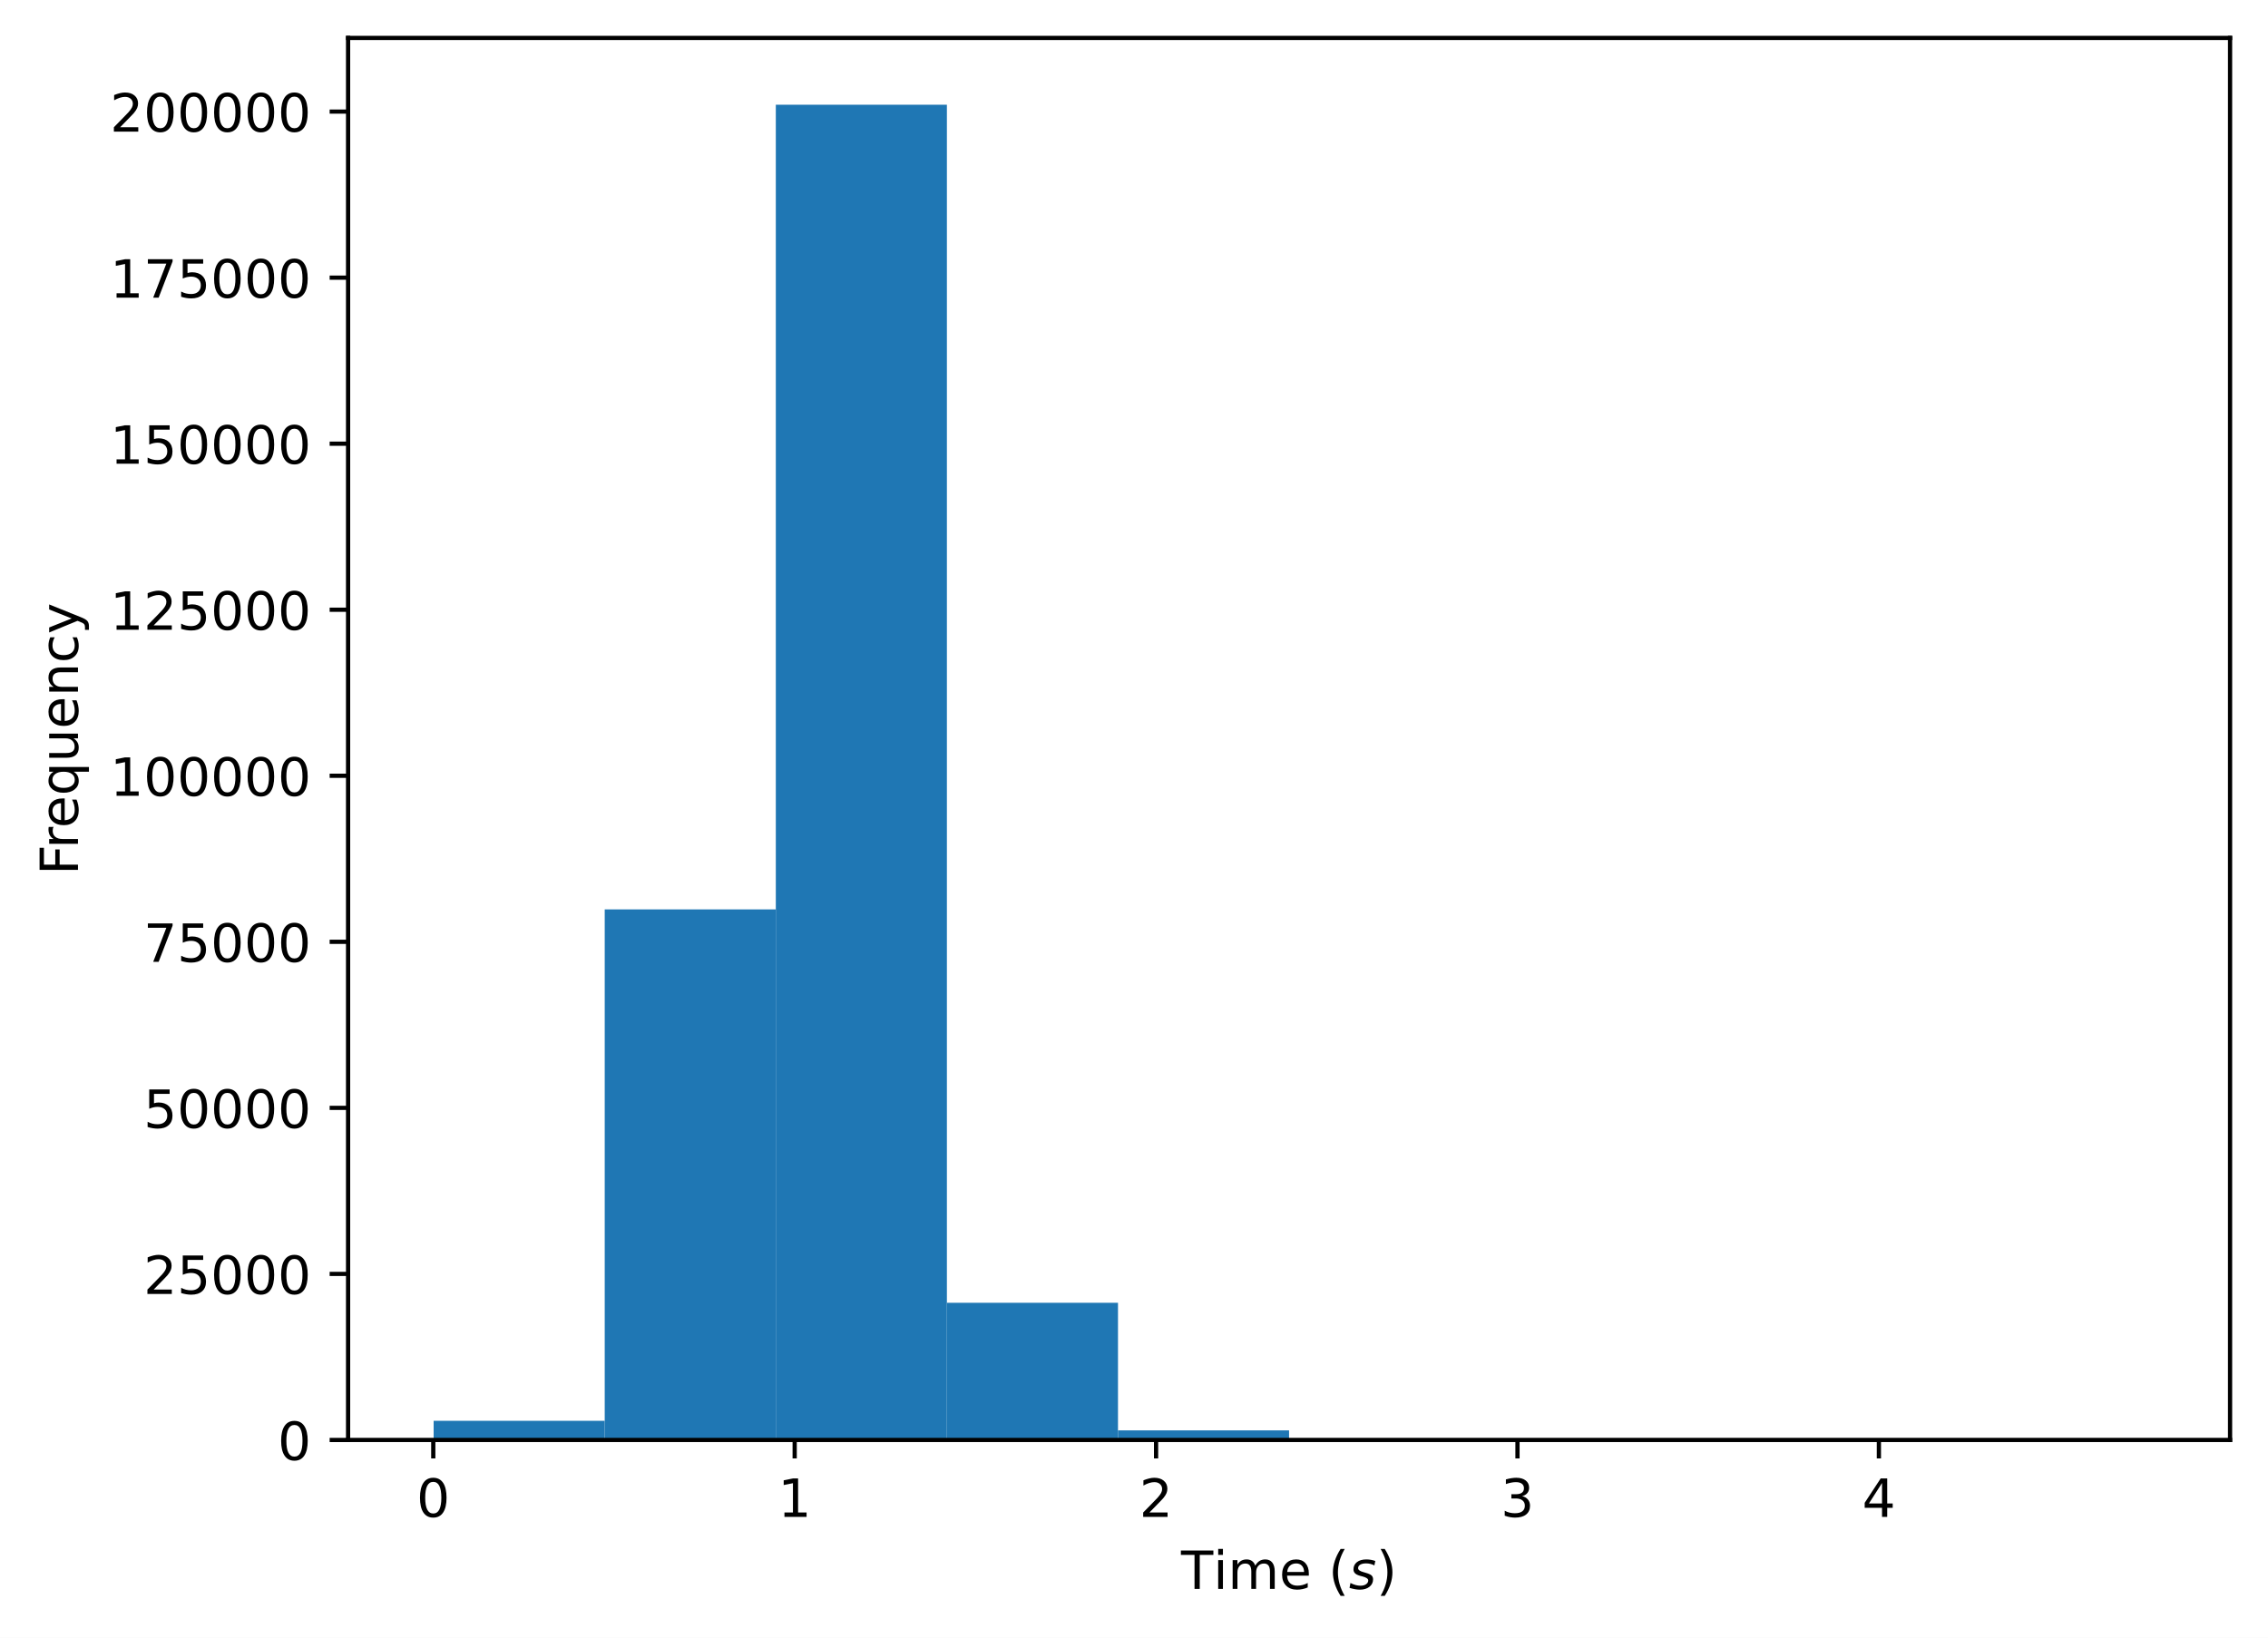
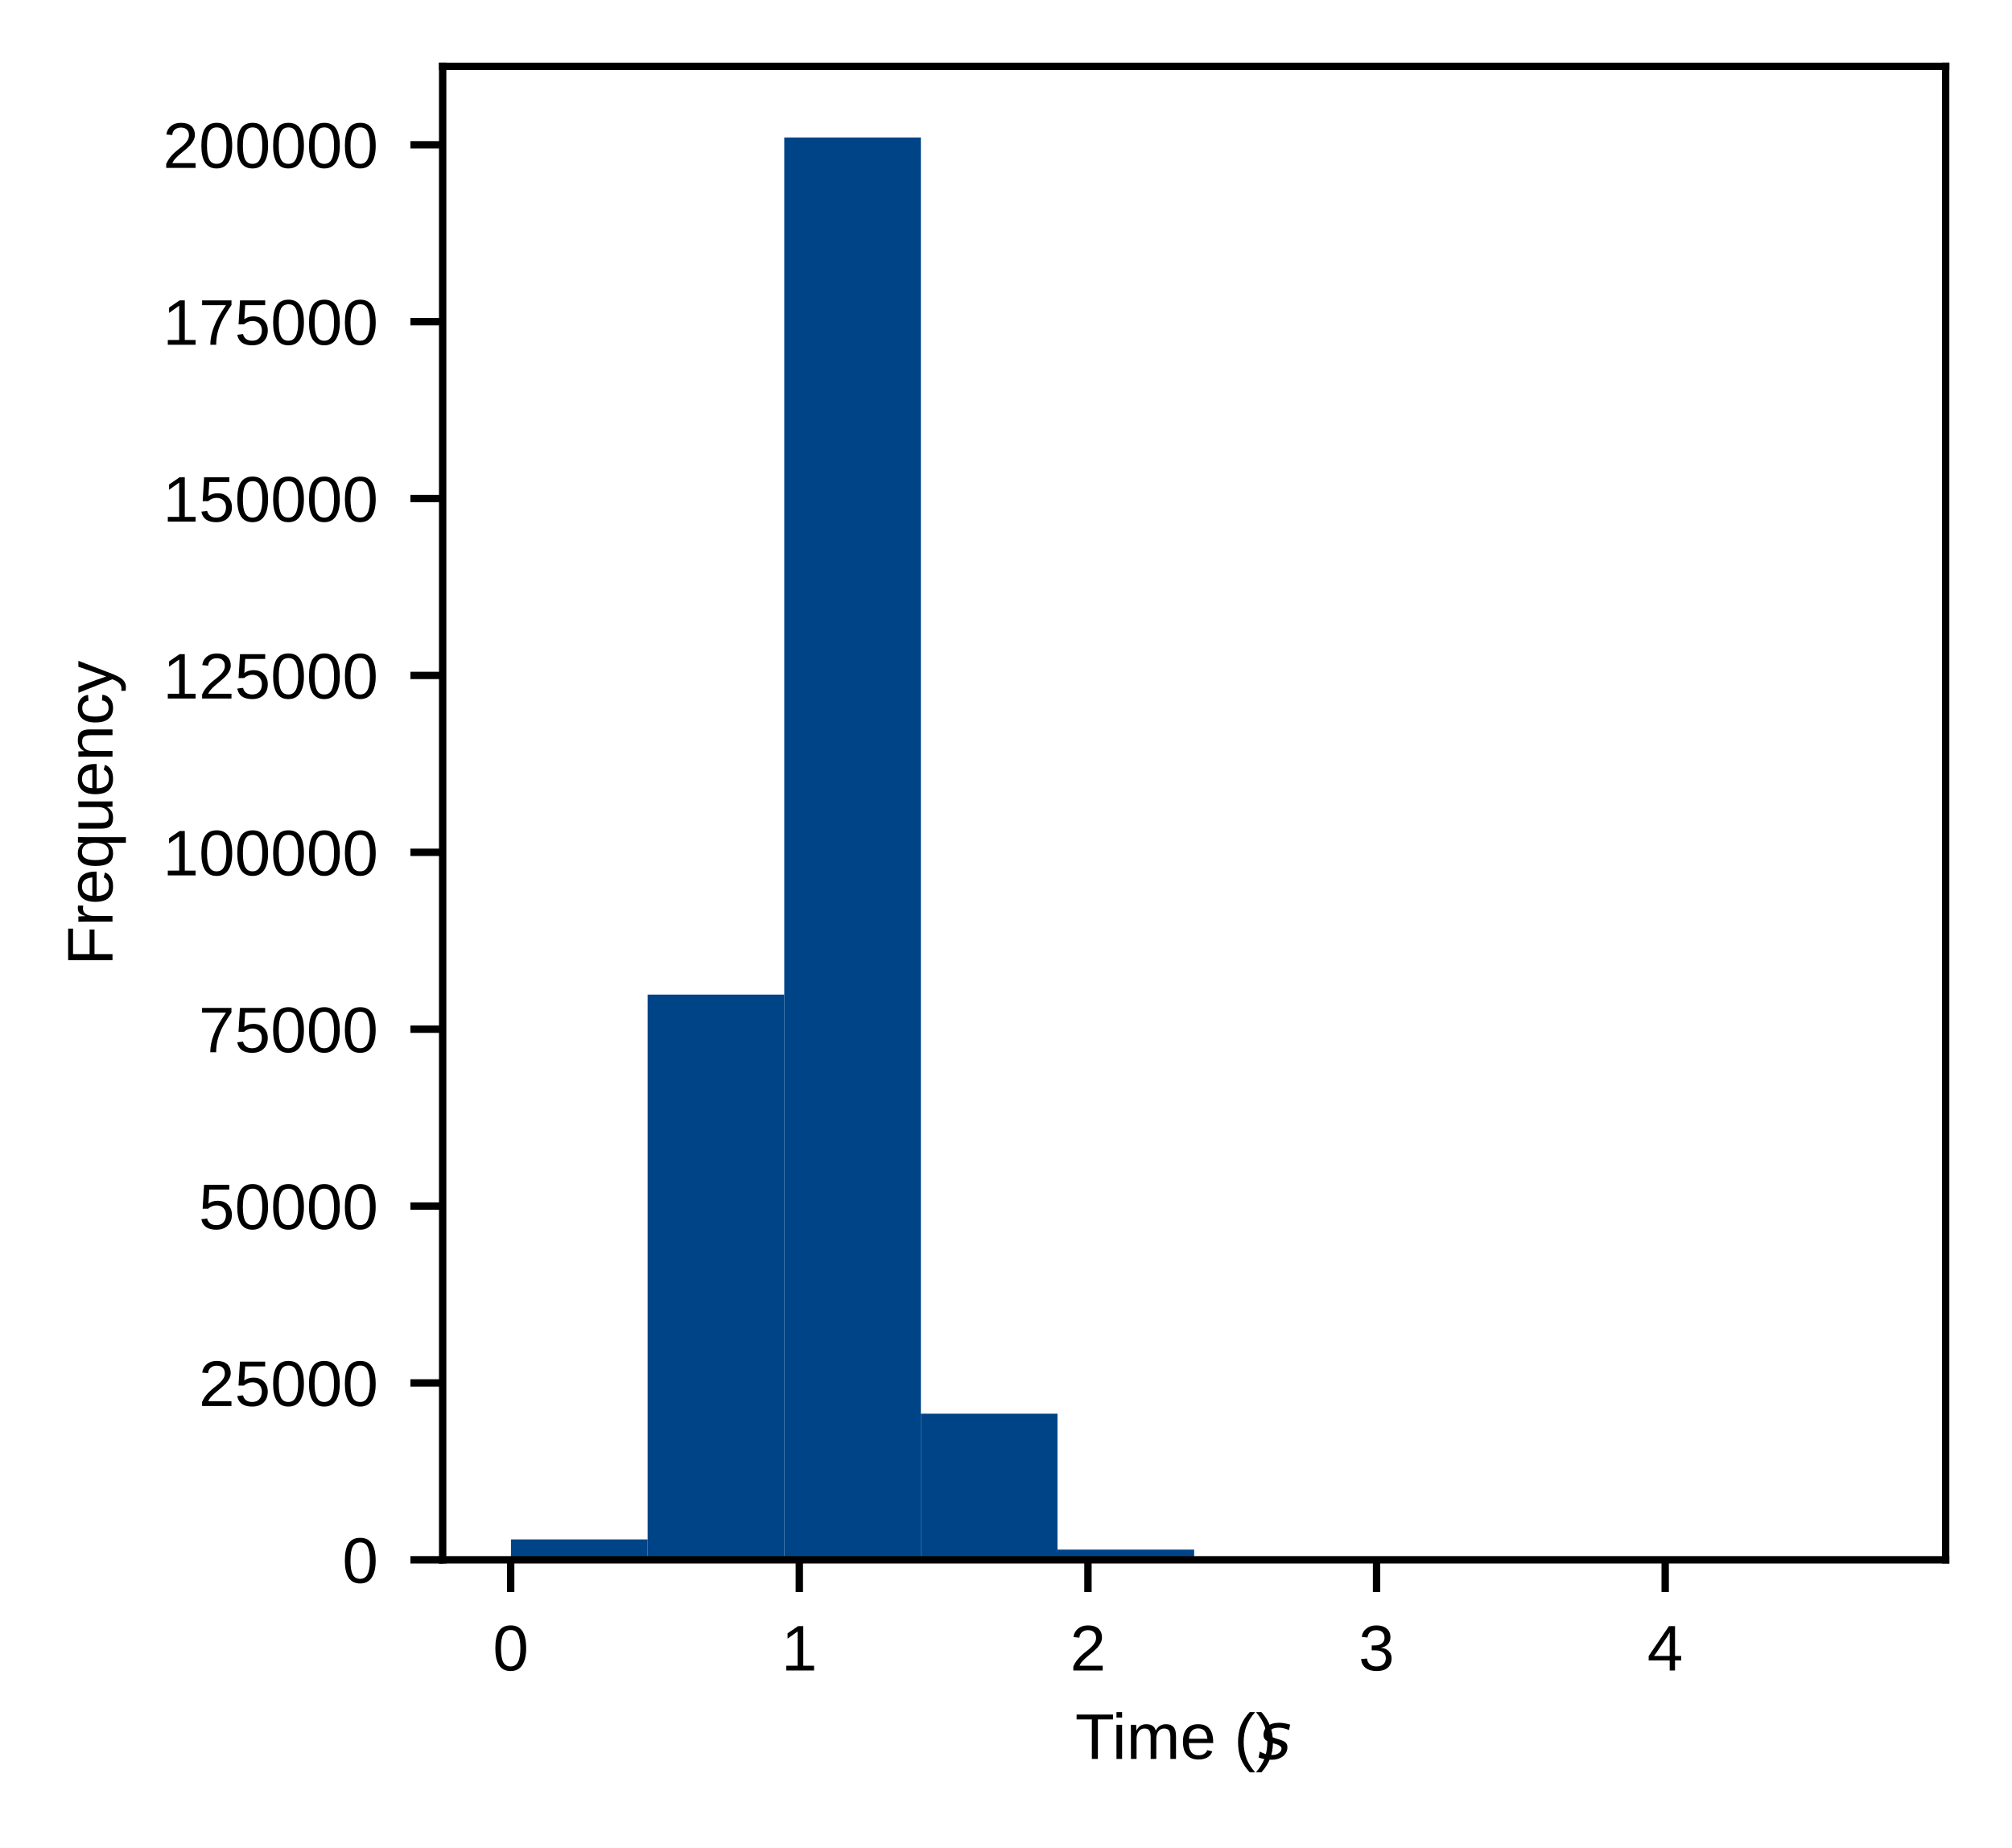
- <svg xmlns="http://www.w3.org/2000/svg" xmlns:xlink="http://www.w3.org/1999/xlink" width="430.373pt" height="310.868pt" viewBox="0 0 430.373 310.868" version="1.1">
+ <svg xmlns="http://www.w3.org/2000/svg" xmlns:xlink="http://www.w3.org/1999/xlink" width="218.356pt" height="200.515pt" viewBox="0 0 218.356 200.515" version="1.1">
  <defs>
    <style type="text/css">*{stroke-linejoin: round; stroke-linecap: butt}</style>
  </defs>
  <g id="figure_1">
    <g id="patch_1">
-       <path d="M 0 310.868  L 430.373 310.868  L 430.373 0  L 0 0  z " style="fill: #ffffff" />
+       <path d="M 0 200.515  L 218.356 200.515  L 218.356 0  L 0 0  z " style="fill: #ffffff" />
    </g>
    <g id="axes_1">
      <g id="patch_2">
-         <path d="M 66.053 273.312  L 423.173 273.312  L 423.173 7.2  L 66.053 7.2  z " style="fill: #ffffff" />
+         <path d="M 48.04 169.264  L 211.156 169.264  L 211.156 7.2  L 48.04 7.2  z " style="fill: #ffffff" />
      </g>
      <g id="patch_3">
-         <path d="M 82.286 273.312  L 114.751 273.312  L 114.751 269.683  L 82.286 269.683  z " clip-path="url(#pe55294bef1)" style="fill: #1f77b4" />
+         <path d="M 55.454 169.264  L 70.283 169.264  L 70.283 167.053  L 55.454 167.053  z " clip-path="url(#p3b3f123ea9)" style="fill: #004488" />
      </g>
      <g id="patch_4">
-         <path d="M 114.751 273.312  L 147.217 273.312  L 147.217 172.603  L 114.751 172.603  z " clip-path="url(#pe55294bef1)" style="fill: #1f77b4" />
+         <path d="M 70.283 169.264  L 85.112 169.264  L 85.112 107.931  L 70.283 107.931  z " clip-path="url(#p3b3f123ea9)" style="fill: #004488" />
      </g>
      <g id="patch_5">
-         <path d="M 147.217 273.312  L 179.682 273.312  L 179.682 19.872  L 147.217 19.872  z " clip-path="url(#pe55294bef1)" style="fill: #1f77b4" />
+         <path d="M 85.112 169.264  L 99.94 169.264  L 99.94 14.917  L 85.112 14.917  z " clip-path="url(#p3b3f123ea9)" style="fill: #004488" />
      </g>
      <g id="patch_6">
-         <path d="M 179.682 273.312  L 212.148 273.312  L 212.148 247.276  L 179.682 247.276  z " clip-path="url(#pe55294bef1)" style="fill: #1f77b4" />
+         <path d="M 99.94 169.264  L 114.769 169.264  L 114.769 153.407  L 99.94 153.407  z " clip-path="url(#p3b3f123ea9)" style="fill: #004488" />
      </g>
      <g id="patch_7">
-         <path d="M 212.148 273.312  L 244.613 273.312  L 244.613 271.495  L 212.148 271.495  z " clip-path="url(#pe55294bef1)" style="fill: #1f77b4" />
+         <path d="M 114.769 169.264  L 129.598 169.264  L 129.598 168.157  L 114.769 168.157  z " clip-path="url(#p3b3f123ea9)" style="fill: #004488" />
      </g>
      <g id="patch_8">
-         <path d="M 244.613 273.312  L 277.079 273.312  L 277.079 273.031  L 244.613 273.031  z " clip-path="url(#pe55294bef1)" style="fill: #1f77b4" />
+         <path d="M 129.598 169.264  L 144.426 169.264  L 144.426 169.093  L 129.598 169.093  z " clip-path="url(#p3b3f123ea9)" style="fill: #004488" />
      </g>
      <g id="patch_9">
-         <path d="M 277.079 273.312  L 309.544 273.312  L 309.544 273.204  L 277.079 273.204  z " clip-path="url(#pe55294bef1)" style="fill: #1f77b4" />
+         <path d="M 144.426 169.264  L 159.255 169.264  L 159.255 169.198  L 144.426 169.198  z " clip-path="url(#p3b3f123ea9)" style="fill: #004488" />
      </g>
      <g id="patch_10">
-         <path d="M 309.544 273.312  L 342.009 273.312  L 342.009 273.268  L 309.544 273.268  z " clip-path="url(#pe55294bef1)" style="fill: #1f77b4" />
+         <path d="M 159.255 169.264  L 174.084 169.264  L 174.084 169.237  L 159.255 169.237  z " clip-path="url(#p3b3f123ea9)" style="fill: #004488" />
      </g>
      <g id="patch_11">
-         <path d="M 342.009 273.312  L 374.475 273.312  L 374.475 273.282  L 342.009 273.282  z " clip-path="url(#pe55294bef1)" style="fill: #1f77b4" />
+         <path d="M 174.084 169.264  L 188.913 169.264  L 188.913 169.245  L 174.084 169.245  z " clip-path="url(#p3b3f123ea9)" style="fill: #004488" />
      </g>
      <g id="patch_12">
-         <path d="M 374.475 273.312  L 406.94 273.312  L 406.94 273.303  L 374.475 273.303  z " clip-path="url(#pe55294bef1)" style="fill: #1f77b4" />
+         <path d="M 188.913 169.264  L 203.741 169.264  L 203.741 169.258  L 188.913 169.258  z " clip-path="url(#p3b3f123ea9)" style="fill: #004488" />
      </g>
      <g id="matplotlib.axis_1">
        <g id="xtick_1">
          <g id="line2d_1">
            <defs>
-               <path id="m18fab120c8" d="M 0 0  L 0 3.5  " style="stroke: #000000; stroke-width: 0.8" />
+               <path id="me4a792ef70" d="M 0 0  L 0 3.5  " style="stroke: #000000; stroke-width: 0.8" />
            </defs>
            <g>
-               <use xlink:href="#m18fab120c8" x="82.217" y="273.312" style="stroke: #000000; stroke-width: 0.8" />
+               <use xlink:href="#me4a792ef70" x="55.423" y="169.264" style="stroke: #000000; stroke-width: 0.8" />
            </g>
          </g>
          <g id="text_1">
-             <g transform="translate(79.03602 287.9104) scale(0.1 -0.1)">
-               <defs>
-                 <path id="DejaVuSans-30" d="M 2034 4250  Q 1547 4250 1301 3770  Q 1056 3291 1056 2328  Q 1056 1369 1301 889  Q 1547 409 2034 409  Q 2525 409 2770 889  Q 3016 1369 3016 2328  Q 3016 3291 2770 3770  Q 2525 4250 2034 4250  z M 2034 4750  Q 2819 4750 3233 4129  Q 3647 3509 3647 2328  Q 3647 1150 3233 529  Q 2819 -91 2034 -91  Q 1250 -91 836 529  Q 422 1150 422 2328  Q 422 3509 836 4129  Q 1250 4750 2034 4750  z " transform="scale(0.015625)" />
-               </defs>
-               <use xlink:href="#DejaVuSans-30" />
-             </g>
+             <text style="font: 7px 'Arial'; text-anchor: middle" x="55.423" y="181.274" transform="rotate(-0 55.42273 181.2742)">0</text>
          </g>
        </g>
        <g id="xtick_2">
          <g id="line2d_2">
            <g>
-               <use xlink:href="#m18fab120c8" x="150.797" y="273.312" style="stroke: #000000; stroke-width: 0.8" />
+               <use xlink:href="#me4a792ef70" x="86.747" y="169.264" style="stroke: #000000; stroke-width: 0.8" />
            </g>
          </g>
          <g id="text_2">
-             <g transform="translate(147.6154 287.9104) scale(0.1 -0.1)">
-               <defs>
-                 <path id="DejaVuSans-31" d="M 794 531  L 1825 531  L 1825 4091  L 703 3866  L 703 4441  L 1819 4666  L 2450 4666  L 2450 531  L 3481 531  L 3481 0  L 794 0  L 794 531  z " transform="scale(0.015625)" />
-               </defs>
-               <use xlink:href="#DejaVuSans-31" />
-             </g>
+             <text style="font: 7px 'Arial'; text-anchor: middle" x="86.747" y="181.274" transform="rotate(-0 86.74665 181.2742)">1</text>
          </g>
        </g>
        <g id="xtick_3">
          <g id="line2d_3">
            <g>
-               <use xlink:href="#m18fab120c8" x="219.376" y="273.312" style="stroke: #000000; stroke-width: 0.8" />
+               <use xlink:href="#me4a792ef70" x="118.071" y="169.264" style="stroke: #000000; stroke-width: 0.8" />
            </g>
          </g>
          <g id="text_3">
-             <g transform="translate(216.1947 287.9104) scale(0.1 -0.1)">
-               <defs>
-                 <path id="DejaVuSans-32" d="M 1228 531  L 3431 531  L 3431 0  L 469 0  L 469 531  Q 828 903 1448 1529  Q 2069 2156 2228 2338  Q 2531 2678 2651 2914  Q 2772 3150 2772 3378  Q 2772 3750 2511 3984  Q 2250 4219 1831 4219  Q 1534 4219 1204 4116  Q 875 4013 500 3803  L 500 4441  Q 881 4594 1212 4672  Q 1544 4750 1819 4750  Q 2544 4750 2975 4387  Q 3406 4025 3406 3419  Q 3406 3131 3298 2873  Q 3191 2616 2906 2266  Q 2828 2175 2409 1742  Q 1991 1309 1228 531  z " transform="scale(0.015625)" />
-               </defs>
-               <use xlink:href="#DejaVuSans-32" />
-             </g>
+             <text style="font: 7px 'Arial'; text-anchor: middle" x="118.071" y="181.274" transform="rotate(-0 118.0706 181.2742)">2</text>
          </g>
        </g>
        <g id="xtick_4">
          <g id="line2d_4">
            <g>
-               <use xlink:href="#m18fab120c8" x="287.955" y="273.312" style="stroke: #000000; stroke-width: 0.8" />
+               <use xlink:href="#me4a792ef70" x="149.394" y="169.264" style="stroke: #000000; stroke-width: 0.8" />
            </g>
          </g>
          <g id="text_4">
-             <g transform="translate(284.774 287.9104) scale(0.1 -0.1)">
-               <defs>
-                 <path id="DejaVuSans-33" d="M 2597 2516  Q 3050 2419 3304 2112  Q 3559 1806 3559 1356  Q 3559 666 3084 287  Q 2609 -91 1734 -91  Q 1441 -91 1130 -33  Q 819 25 488 141  L 488 750  Q 750 597 1062 519  Q 1375 441 1716 441  Q 2309 441 2620 675  Q 2931 909 2931 1356  Q 2931 1769 2642 2001  Q 2353 2234 1838 2234  L 1294 2234  L 1294 2753  L 1863 2753  Q 2328 2753 2575 2939  Q 2822 3125 2822 3475  Q 2822 3834 2567 4026  Q 2313 4219 1838 4219  Q 1578 4219 1281 4162  Q 984 4106 628 3988  L 628 4550  Q 988 4650 1302 4700  Q 1616 4750 1894 4750  Q 2613 4750 3031 4423  Q 3450 4097 3450 3541  Q 3450 3153 3228 2886  Q 3006 2619 2597 2516  z " transform="scale(0.015625)" />
-               </defs>
-               <use xlink:href="#DejaVuSans-33" />
-             </g>
+             <text style="font: 7px 'Arial'; text-anchor: middle" x="149.394" y="181.274" transform="rotate(-0 149.3945 181.2742)">3</text>
          </g>
        </g>
        <g id="xtick_5">
          <g id="line2d_5">
            <g>
-               <use xlink:href="#m18fab120c8" x="356.535" y="273.312" style="stroke: #000000; stroke-width: 0.8" />
+               <use xlink:href="#me4a792ef70" x="180.718" y="169.264" style="stroke: #000000; stroke-width: 0.8" />
            </g>
          </g>
          <g id="text_5">
-             <g transform="translate(353.3533 287.9104) scale(0.1 -0.1)">
-               <defs>
-                 <path id="DejaVuSans-34" d="M 2419 4116  L 825 1625  L 2419 1625  L 2419 4116  z M 2253 4666  L 3047 4666  L 3047 1625  L 3713 1625  L 3713 1100  L 3047 1100  L 3047 0  L 2419 0  L 2419 1100  L 313 1100  L 313 1709  L 2253 4666  z " transform="scale(0.015625)" />
-               </defs>
-               <use xlink:href="#DejaVuSans-34" />
-             </g>
+             <text style="font: 7px 'Arial'; text-anchor: middle" x="180.718" y="181.274" transform="rotate(-0 180.7184 181.2742)">4</text>
          </g>
        </g>
        <g id="text_6">
-           <g transform="translate(224.1131 301.5886) scale(0.1 -0.1)">
-             <defs>
-               <path id="DejaVuSans-54" d="M -19 4666  L 3928 4666  L 3928 4134  L 2272 4134  L 2272 0  L 1638 0  L 1638 4134  L -19 4134  L -19 4666  z " transform="scale(0.015625)" />
-               <path id="DejaVuSans-69" d="M 603 3500  L 1178 3500  L 1178 0  L 603 0  L 603 3500  z M 603 4863  L 1178 4863  L 1178 4134  L 603 4134  L 603 4863  z " transform="scale(0.015625)" />
-               <path id="DejaVuSans-6d" d="M 3328 2828  Q 3544 3216 3844 3400  Q 4144 3584 4550 3584  Q 5097 3584 5394 3201  Q 5691 2819 5691 2113  L 5691 0  L 5113 0  L 5113 2094  Q 5113 2597 4934 2840  Q 4756 3084 4391 3084  Q 3944 3084 3684 2787  Q 3425 2491 3425 1978  L 3425 0  L 2847 0  L 2847 2094  Q 2847 2600 2669 2842  Q 2491 3084 2119 3084  Q 1678 3084 1418 2786  Q 1159 2488 1159 1978  L 1159 0  L 581 0  L 581 3500  L 1159 3500  L 1159 2956  Q 1356 3278 1631 3431  Q 1906 3584 2284 3584  Q 2666 3584 2933 3390  Q 3200 3197 3328 2828  z " transform="scale(0.015625)" />
-               <path id="DejaVuSans-65" d="M 3597 1894  L 3597 1613  L 953 1613  Q 991 1019 1311 708  Q 1631 397 2203 397  Q 2534 397 2845 478  Q 3156 559 3463 722  L 3463 178  Q 3153 47 2828 -22  Q 2503 -91 2169 -91  Q 1331 -91 842 396  Q 353 884 353 1716  Q 353 2575 817 3079  Q 1281 3584 2069 3584  Q 2775 3584 3186 3129  Q 3597 2675 3597 1894  z M 3022 2063  Q 3016 2534 2758 2815  Q 2500 3097 2075 3097  Q 1594 3097 1305 2825  Q 1016 2553 972 2059  L 3022 2063  z " transform="scale(0.015625)" />
-               <path id="DejaVuSans-20" transform="scale(0.015625)" />
-               <path id="DejaVuSans-28" d="M 1984 4856  Q 1566 4138 1362 3434  Q 1159 2731 1159 2009  Q 1159 1288 1364 580  Q 1569 -128 1984 -844  L 1484 -844  Q 1016 -109 783 600  Q 550 1309 550 2009  Q 550 2706 781 3412  Q 1013 4119 1484 4856  L 1984 4856  z " transform="scale(0.015625)" />
-               <path id="DejaVuSans-Oblique-73" d="M 3200 3397  L 3091 2853  Q 2863 2978 2609 3040  Q 2356 3103 2088 3103  Q 1634 3103 1373 2948  Q 1113 2794 1113 2528  Q 1113 2219 1719 2053  Q 1766 2041 1788 2034  L 1972 1978  Q 2547 1819 2739 1644  Q 2931 1469 2931 1166  Q 2931 609 2489 259  Q 2047 -91 1331 -91  Q 1053 -91 747 -37  Q 441 16 72 128  L 184 722  Q 500 559 806 475  Q 1113 391 1394 391  Q 1816 391 2080 572  Q 2344 753 2344 1031  Q 2344 1331 1650 1516  L 1591 1531  L 1394 1581  Q 956 1697 753 1886  Q 550 2075 550 2369  Q 550 2928 970 3256  Q 1391 3584 2113 3584  Q 2397 3584 2667 3537  Q 2938 3491 3200 3397  z " transform="scale(0.015625)" />
-               <path id="DejaVuSans-29" d="M 513 4856  L 1013 4856  Q 1481 4119 1714 3412  Q 1947 2706 1947 2009  Q 1947 1309 1714 600  Q 1481 -109 1013 -844  L 513 -844  Q 928 -128 1133 580  Q 1338 1288 1338 2009  Q 1338 2731 1133 3434  Q 928 4138 513 4856  z " transform="scale(0.015625)" />
-             </defs>
-             <use xlink:href="#DejaVuSans-54" transform="translate(0 0.015625)" />
-             <use xlink:href="#DejaVuSans-69" transform="translate(61.08398 0.015625)" />
-             <use xlink:href="#DejaVuSans-6d" transform="translate(88.86719 0.015625)" />
-             <use xlink:href="#DejaVuSans-65" transform="translate(186.2793 0.015625)" />
-             <use xlink:href="#DejaVuSans-20" transform="translate(247.8027 0.015625)" />
-             <use xlink:href="#DejaVuSans-28" transform="translate(279.5898 0.015625)" />
-             <use xlink:href="#DejaVuSans-Oblique-73" transform="translate(318.6035 0.015625)" />
-             <use xlink:href="#DejaVuSans-29" transform="translate(370.7031 0.015625)" />
+           <g transform="translate(116.6828 191.7755)">
+             <text>
+               <tspan style="font: 7px 'Arial'" x="0 4.276 5.831 11.662 15.555 17.5 23.478" y="-0.906">Time ()</tspan>
+               <tspan style="font: oblique 7px 'DejaVu Sans'" x="19.831" y="-0.906">s</tspan>
+             </text>
          </g>
        </g>
      </g>
      <g id="matplotlib.axis_2">
        <g id="ytick_1">
          <g id="line2d_6">
            <defs>
-               <path id="mf914a8843a" d="M 0 0  L -3.5 0  " style="stroke: #000000; stroke-width: 0.8" />
+               <path id="m05ad703b75" d="M 0 0  L -3.5 0  " style="stroke: #000000; stroke-width: 0.8" />
            </defs>
            <g>
-               <use xlink:href="#mf914a8843a" x="66.053" y="273.312" style="stroke: #000000; stroke-width: 0.8" />
+               <use xlink:href="#m05ad703b75" x="48.04" y="169.264" style="stroke: #000000; stroke-width: 0.8" />
            </g>
          </g>
          <g id="text_7">
-             <g transform="translate(52.69062 277.1112) scale(0.1 -0.1)">
-               <use xlink:href="#DejaVuSans-30" />
-             </g>
+             <text style="font: 7px 'Arial'; text-anchor: end" x="41.04" y="171.769" transform="rotate(-0 41.03969 171.769)">0</text>
          </g>
        </g>
        <g id="ytick_2">
          <g id="line2d_7">
            <g>
-               <use xlink:href="#mf914a8843a" x="66.053" y="241.796" style="stroke: #000000; stroke-width: 0.8" />
+               <use xlink:href="#m05ad703b75" x="48.04" y="150.07" style="stroke: #000000; stroke-width: 0.8" />
            </g>
          </g>
          <g id="text_8">
-             <g transform="translate(27.24063 245.5948) scale(0.1 -0.1)">
-               <defs>
-                 <path id="DejaVuSans-35" d="M 691 4666  L 3169 4666  L 3169 4134  L 1269 4134  L 1269 2991  Q 1406 3038 1543 3061  Q 1681 3084 1819 3084  Q 2600 3084 3056 2656  Q 3513 2228 3513 1497  Q 3513 744 3044 326  Q 2575 -91 1722 -91  Q 1428 -91 1123 -41  Q 819 9 494 109  L 494 744  Q 775 591 1075 516  Q 1375 441 1709 441  Q 2250 441 2565 725  Q 2881 1009 2881 1497  Q 2881 1984 2565 2268  Q 2250 2553 1709 2553  Q 1456 2553 1204 2497  Q 953 2441 691 2322  L 691 4666  z " transform="scale(0.015625)" />
-               </defs>
-               <use xlink:href="#DejaVuSans-32" />
-               <use xlink:href="#DejaVuSans-35" x="63.623" />
-               <use xlink:href="#DejaVuSans-30" x="127.246" />
-               <use xlink:href="#DejaVuSans-30" x="190.869" />
-               <use xlink:href="#DejaVuSans-30" x="254.492" />
-             </g>
+             <text style="font: 7px 'Arial'; text-anchor: end" x="41.04" y="152.575" transform="rotate(-0 41.03969 152.5753)">25000</text>
          </g>
        </g>
        <g id="ytick_3">
          <g id="line2d_8">
            <g>
-               <use xlink:href="#mf914a8843a" x="66.053" y="210.279" style="stroke: #000000; stroke-width: 0.8" />
+               <use xlink:href="#m05ad703b75" x="48.04" y="130.876" style="stroke: #000000; stroke-width: 0.8" />
            </g>
          </g>
          <g id="text_9">
-             <g transform="translate(27.24063 214.0784) scale(0.1 -0.1)">
-               <use xlink:href="#DejaVuSans-35" />
-               <use xlink:href="#DejaVuSans-30" x="63.623" />
-               <use xlink:href="#DejaVuSans-30" x="127.246" />
-               <use xlink:href="#DejaVuSans-30" x="190.869" />
-               <use xlink:href="#DejaVuSans-30" x="254.492" />
-             </g>
+             <text style="font: 7px 'Arial'; text-anchor: end" x="41.04" y="133.382" transform="rotate(-0 41.03969 133.3816)">50000</text>
          </g>
        </g>
        <g id="ytick_4">
          <g id="line2d_9">
            <g>
-               <use xlink:href="#mf914a8843a" x="66.053" y="178.763" style="stroke: #000000; stroke-width: 0.8" />
+               <use xlink:href="#m05ad703b75" x="48.04" y="111.683" style="stroke: #000000; stroke-width: 0.8" />
            </g>
          </g>
          <g id="text_10">
-             <g transform="translate(27.24063 182.5619) scale(0.1 -0.1)">
-               <defs>
-                 <path id="DejaVuSans-37" d="M 525 4666  L 3525 4666  L 3525 4397  L 1831 0  L 1172 0  L 2766 4134  L 525 4134  L 525 4666  z " transform="scale(0.015625)" />
-               </defs>
-               <use xlink:href="#DejaVuSans-37" />
-               <use xlink:href="#DejaVuSans-35" x="63.623" />
-               <use xlink:href="#DejaVuSans-30" x="127.246" />
-               <use xlink:href="#DejaVuSans-30" x="190.869" />
-               <use xlink:href="#DejaVuSans-30" x="254.492" />
-             </g>
+             <text style="font: 7px 'Arial'; text-anchor: end" x="41.04" y="114.188" transform="rotate(-0 41.03969 114.1879)">75000</text>
          </g>
        </g>
        <g id="ytick_5">
          <g id="line2d_10">
            <g>
-               <use xlink:href="#mf914a8843a" x="66.053" y="147.246" style="stroke: #000000; stroke-width: 0.8" />
+               <use xlink:href="#m05ad703b75" x="48.04" y="92.489" style="stroke: #000000; stroke-width: 0.8" />
            </g>
          </g>
          <g id="text_11">
-             <g transform="translate(20.87813 151.0455) scale(0.1 -0.1)">
-               <use xlink:href="#DejaVuSans-31" />
-               <use xlink:href="#DejaVuSans-30" x="63.623" />
-               <use xlink:href="#DejaVuSans-30" x="127.246" />
-               <use xlink:href="#DejaVuSans-30" x="190.869" />
-               <use xlink:href="#DejaVuSans-30" x="254.492" />
-               <use xlink:href="#DejaVuSans-30" x="318.115" />
-             </g>
+             <text style="font: 7px 'Arial'; text-anchor: end" x="41.04" y="94.994" transform="rotate(-0 41.03969 94.99425)">100000</text>
          </g>
        </g>
        <g id="ytick_6">
          <g id="line2d_11">
            <g>
-               <use xlink:href="#mf914a8843a" x="66.053" y="115.73" style="stroke: #000000; stroke-width: 0.8" />
+               <use xlink:href="#m05ad703b75" x="48.04" y="73.295" style="stroke: #000000; stroke-width: 0.8" />
            </g>
          </g>
          <g id="text_12">
-             <g transform="translate(20.87813 119.5291) scale(0.1 -0.1)">
-               <use xlink:href="#DejaVuSans-31" />
-               <use xlink:href="#DejaVuSans-32" x="63.623" />
-               <use xlink:href="#DejaVuSans-35" x="127.246" />
-               <use xlink:href="#DejaVuSans-30" x="190.869" />
-               <use xlink:href="#DejaVuSans-30" x="254.492" />
-               <use xlink:href="#DejaVuSans-30" x="318.115" />
-             </g>
+             <text style="font: 7px 'Arial'; text-anchor: end" x="41.04" y="75.801" transform="rotate(-0 41.03969 75.80056)">125000</text>
          </g>
        </g>
        <g id="ytick_7">
          <g id="line2d_12">
            <g>
-               <use xlink:href="#mf914a8843a" x="66.053" y="84.213" style="stroke: #000000; stroke-width: 0.8" />
+               <use xlink:href="#m05ad703b75" x="48.04" y="54.102" style="stroke: #000000; stroke-width: 0.8" />
            </g>
          </g>
          <g id="text_13">
-             <g transform="translate(20.87813 88.01264) scale(0.1 -0.1)">
-               <use xlink:href="#DejaVuSans-31" />
-               <use xlink:href="#DejaVuSans-35" x="63.623" />
-               <use xlink:href="#DejaVuSans-30" x="127.246" />
-               <use xlink:href="#DejaVuSans-30" x="190.869" />
-               <use xlink:href="#DejaVuSans-30" x="254.492" />
-               <use xlink:href="#DejaVuSans-30" x="318.115" />
-             </g>
+             <text style="font: 7px 'Arial'; text-anchor: end" x="41.04" y="56.607" transform="rotate(-0 41.03969 56.60686)">150000</text>
          </g>
        </g>
        <g id="ytick_8">
          <g id="line2d_13">
            <g>
-               <use xlink:href="#mf914a8843a" x="66.053" y="52.697" style="stroke: #000000; stroke-width: 0.8" />
+               <use xlink:href="#m05ad703b75" x="48.04" y="34.908" style="stroke: #000000; stroke-width: 0.8" />
            </g>
          </g>
          <g id="text_14">
-             <g transform="translate(20.87813 56.49621) scale(0.1 -0.1)">
-               <use xlink:href="#DejaVuSans-31" />
-               <use xlink:href="#DejaVuSans-37" x="63.623" />
-               <use xlink:href="#DejaVuSans-35" x="127.246" />
-               <use xlink:href="#DejaVuSans-30" x="190.869" />
-               <use xlink:href="#DejaVuSans-30" x="254.492" />
-               <use xlink:href="#DejaVuSans-30" x="318.115" />
-             </g>
+             <text style="font: 7px 'Arial'; text-anchor: end" x="41.04" y="37.413" transform="rotate(-0 41.03969 37.41317)">175000</text>
          </g>
        </g>
        <g id="ytick_9">
          <g id="line2d_14">
            <g>
-               <use xlink:href="#mf914a8843a" x="66.053" y="21.181" style="stroke: #000000; stroke-width: 0.8" />
+               <use xlink:href="#m05ad703b75" x="48.04" y="15.714" style="stroke: #000000; stroke-width: 0.8" />
            </g>
          </g>
          <g id="text_15">
-             <g transform="translate(20.87813 24.97978) scale(0.1 -0.1)">
-               <use xlink:href="#DejaVuSans-32" />
-               <use xlink:href="#DejaVuSans-30" x="63.623" />
-               <use xlink:href="#DejaVuSans-30" x="127.246" />
-               <use xlink:href="#DejaVuSans-30" x="190.869" />
-               <use xlink:href="#DejaVuSans-30" x="254.492" />
-               <use xlink:href="#DejaVuSans-30" x="318.115" />
-             </g>
+             <text style="font: 7px 'Arial'; text-anchor: end" x="41.04" y="18.219" transform="rotate(-0 41.03969 18.21948)">200000</text>
          </g>
        </g>
        <g id="text_16">
-           <g transform="translate(14.79844 166.0857) rotate(-90) scale(0.1 -0.1)">
-             <defs>
-               <path id="DejaVuSans-46" d="M 628 4666  L 3309 4666  L 3309 4134  L 1259 4134  L 1259 2759  L 3109 2759  L 3109 2228  L 1259 2228  L 1259 0  L 628 0  L 628 4666  z " transform="scale(0.015625)" />
-               <path id="DejaVuSans-72" d="M 2631 2963  Q 2534 3019 2420 3045  Q 2306 3072 2169 3072  Q 1681 3072 1420 2755  Q 1159 2438 1159 1844  L 1159 0  L 581 0  L 581 3500  L 1159 3500  L 1159 2956  Q 1341 3275 1631 3429  Q 1922 3584 2338 3584  Q 2397 3584 2469 3576  Q 2541 3569 2628 3553  L 2631 2963  z " transform="scale(0.015625)" />
-               <path id="DejaVuSans-71" d="M 947 1747  Q 947 1113 1208 752  Q 1469 391 1925 391  Q 2381 391 2643 752  Q 2906 1113 2906 1747  Q 2906 2381 2643 2742  Q 2381 3103 1925 3103  Q 1469 3103 1208 2742  Q 947 2381 947 1747  z M 2906 525  Q 2725 213 2448 61  Q 2172 -91 1784 -91  Q 1150 -91 751 415  Q 353 922 353 1747  Q 353 2572 751 3078  Q 1150 3584 1784 3584  Q 2172 3584 2448 3432  Q 2725 3281 2906 2969  L 2906 3500  L 3481 3500  L 3481 -1331  L 2906 -1331  L 2906 525  z " transform="scale(0.015625)" />
-               <path id="DejaVuSans-75" d="M 544 1381  L 544 3500  L 1119 3500  L 1119 1403  Q 1119 906 1312 657  Q 1506 409 1894 409  Q 2359 409 2629 706  Q 2900 1003 2900 1516  L 2900 3500  L 3475 3500  L 3475 0  L 2900 0  L 2900 538  Q 2691 219 2414 64  Q 2138 -91 1772 -91  Q 1169 -91 856 284  Q 544 659 544 1381  z M 1991 3584  L 1991 3584  z " transform="scale(0.015625)" />
-               <path id="DejaVuSans-6e" d="M 3513 2113  L 3513 0  L 2938 0  L 2938 2094  Q 2938 2591 2744 2837  Q 2550 3084 2163 3084  Q 1697 3084 1428 2787  Q 1159 2491 1159 1978  L 1159 0  L 581 0  L 581 3500  L 1159 3500  L 1159 2956  Q 1366 3272 1645 3428  Q 1925 3584 2291 3584  Q 2894 3584 3203 3211  Q 3513 2838 3513 2113  z " transform="scale(0.015625)" />
-               <path id="DejaVuSans-63" d="M 3122 3366  L 3122 2828  Q 2878 2963 2633 3030  Q 2388 3097 2138 3097  Q 1578 3097 1268 2742  Q 959 2388 959 1747  Q 959 1106 1268 751  Q 1578 397 2138 397  Q 2388 397 2633 464  Q 2878 531 3122 666  L 3122 134  Q 2881 22 2623 -34  Q 2366 -91 2075 -91  Q 1284 -91 818 406  Q 353 903 353 1747  Q 353 2603 823 3093  Q 1294 3584 2113 3584  Q 2378 3584 2631 3529  Q 2884 3475 3122 3366  z " transform="scale(0.015625)" />
-               <path id="DejaVuSans-79" d="M 2059 -325  Q 1816 -950 1584 -1140  Q 1353 -1331 966 -1331  L 506 -1331  L 506 -850  L 844 -850  Q 1081 -850 1212 -737  Q 1344 -625 1503 -206  L 1606 56  L 191 3500  L 800 3500  L 1894 763  L 2988 3500  L 3597 3500  L 2059 -325  z " transform="scale(0.015625)" />
-             </defs>
-             <use xlink:href="#DejaVuSans-46" />
-             <use xlink:href="#DejaVuSans-72" x="50.27" />
-             <use xlink:href="#DejaVuSans-65" x="89.133" />
-             <use xlink:href="#DejaVuSans-71" x="150.656" />
-             <use xlink:href="#DejaVuSans-75" x="214.133" />
-             <use xlink:href="#DejaVuSans-65" x="277.512" />
-             <use xlink:href="#DejaVuSans-6e" x="339.035" />
-             <use xlink:href="#DejaVuSans-63" x="402.414" />
-             <use xlink:href="#DejaVuSans-79" x="457.395" />
-           </g>
+           <text style="font: 7px 'Arial'; text-anchor: middle" x="12.21" y="88.232" transform="rotate(-90 12.21047 88.23189)">Frequency</text>
        </g>
      </g>
      <g id="patch_13">
-         <path d="M 66.053 273.312  L 66.053 7.2  " style="fill: none; stroke: #000000; stroke-width: 0.8; stroke-linejoin: miter; stroke-linecap: square" />
+         <path d="M 48.04 169.264  L 48.04 7.2  " style="fill: none; stroke: #000000; stroke-width: 0.8; stroke-linejoin: miter; stroke-linecap: square" />
      </g>
      <g id="patch_14">
-         <path d="M 423.173 273.312  L 423.173 7.2  " style="fill: none; stroke: #000000; stroke-width: 0.8; stroke-linejoin: miter; stroke-linecap: square" />
+         <path d="M 211.156 169.264  L 211.156 7.2  " style="fill: none; stroke: #000000; stroke-width: 0.8; stroke-linejoin: miter; stroke-linecap: square" />
      </g>
      <g id="patch_15">
-         <path d="M 66.053 273.312  L 423.173 273.312  " style="fill: none; stroke: #000000; stroke-width: 0.8; stroke-linejoin: miter; stroke-linecap: square" />
+         <path d="M 48.04 169.264  L 211.156 169.264  " style="fill: none; stroke: #000000; stroke-width: 0.8; stroke-linejoin: miter; stroke-linecap: square" />
      </g>
      <g id="patch_16">
-         <path d="M 66.053 7.2  L 423.173 7.2  " style="fill: none; stroke: #000000; stroke-width: 0.8; stroke-linejoin: miter; stroke-linecap: square" />
+         <path d="M 48.04 7.2  L 211.156 7.2  " style="fill: none; stroke: #000000; stroke-width: 0.8; stroke-linejoin: miter; stroke-linecap: square" />
      </g>
    </g>
  </g>
  <defs>
-     <clipPath id="pe55294bef1">
-       <rect x="66.053" y="7.2" width="357.12" height="266.112" />
+     <clipPath id="p3b3f123ea9">
+       <rect x="48.04" y="7.2" width="163.116" height="162.064" />
    </clipPath>
  </defs>
</svg>
